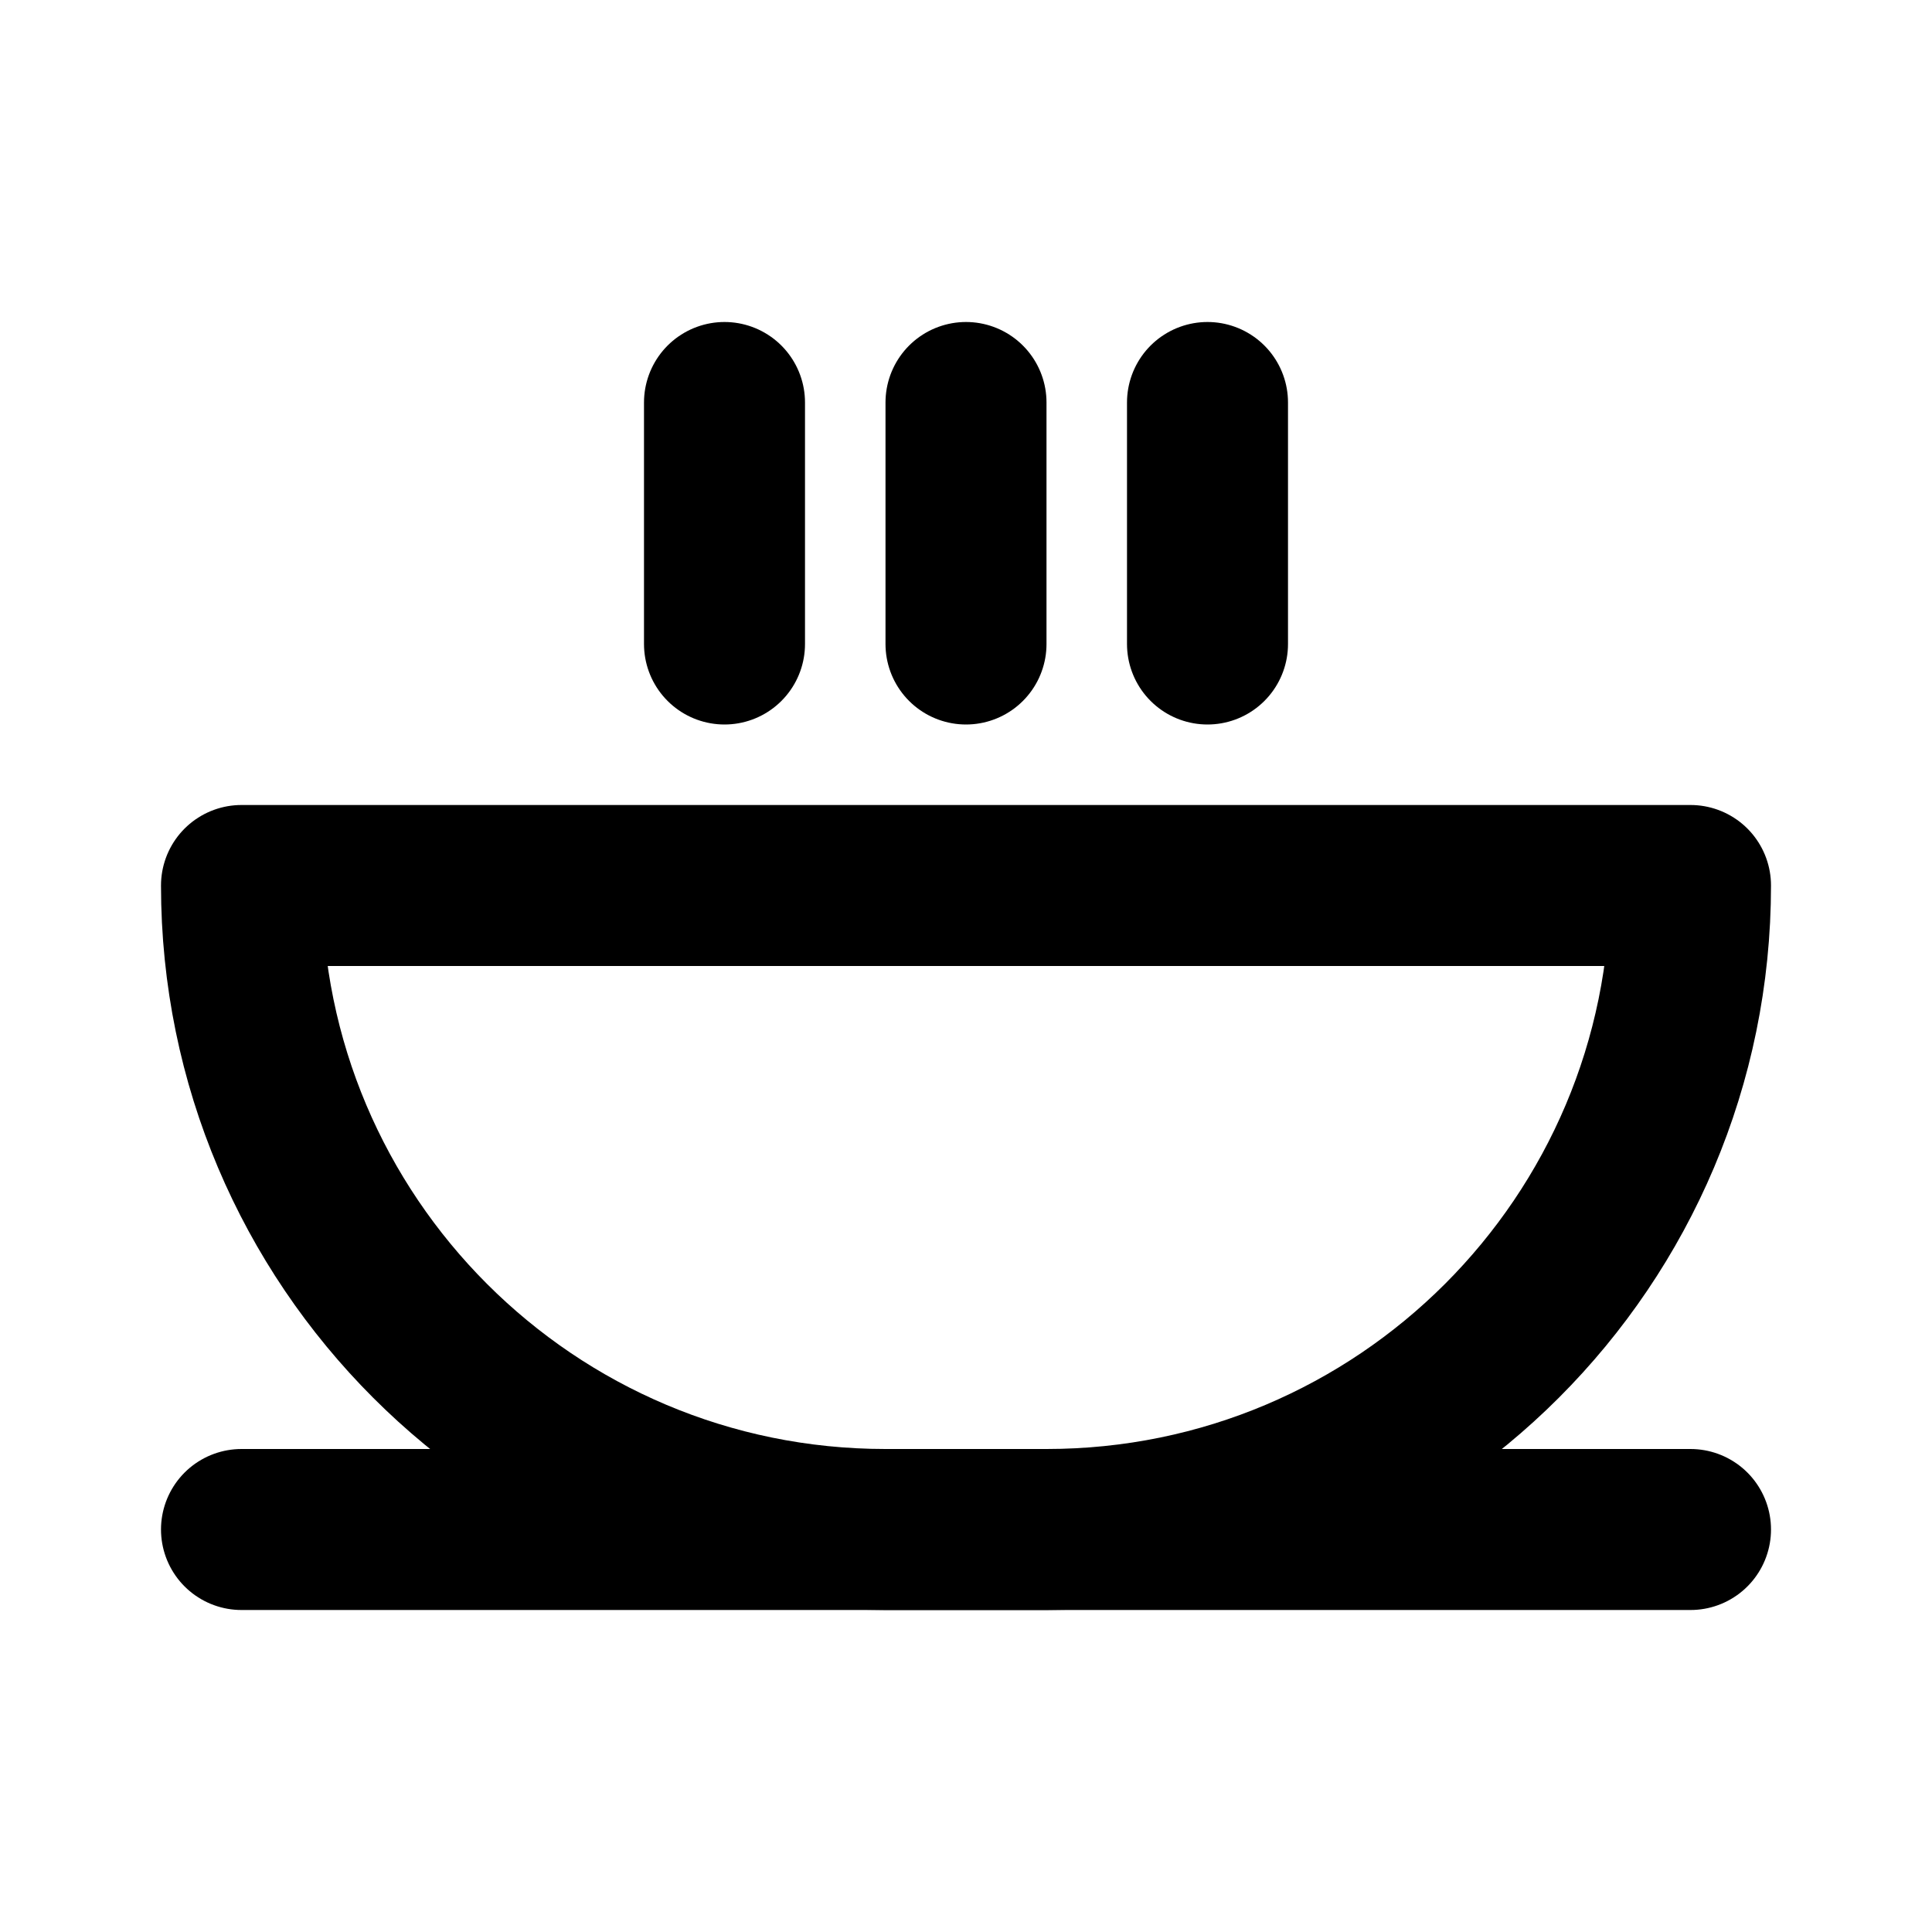
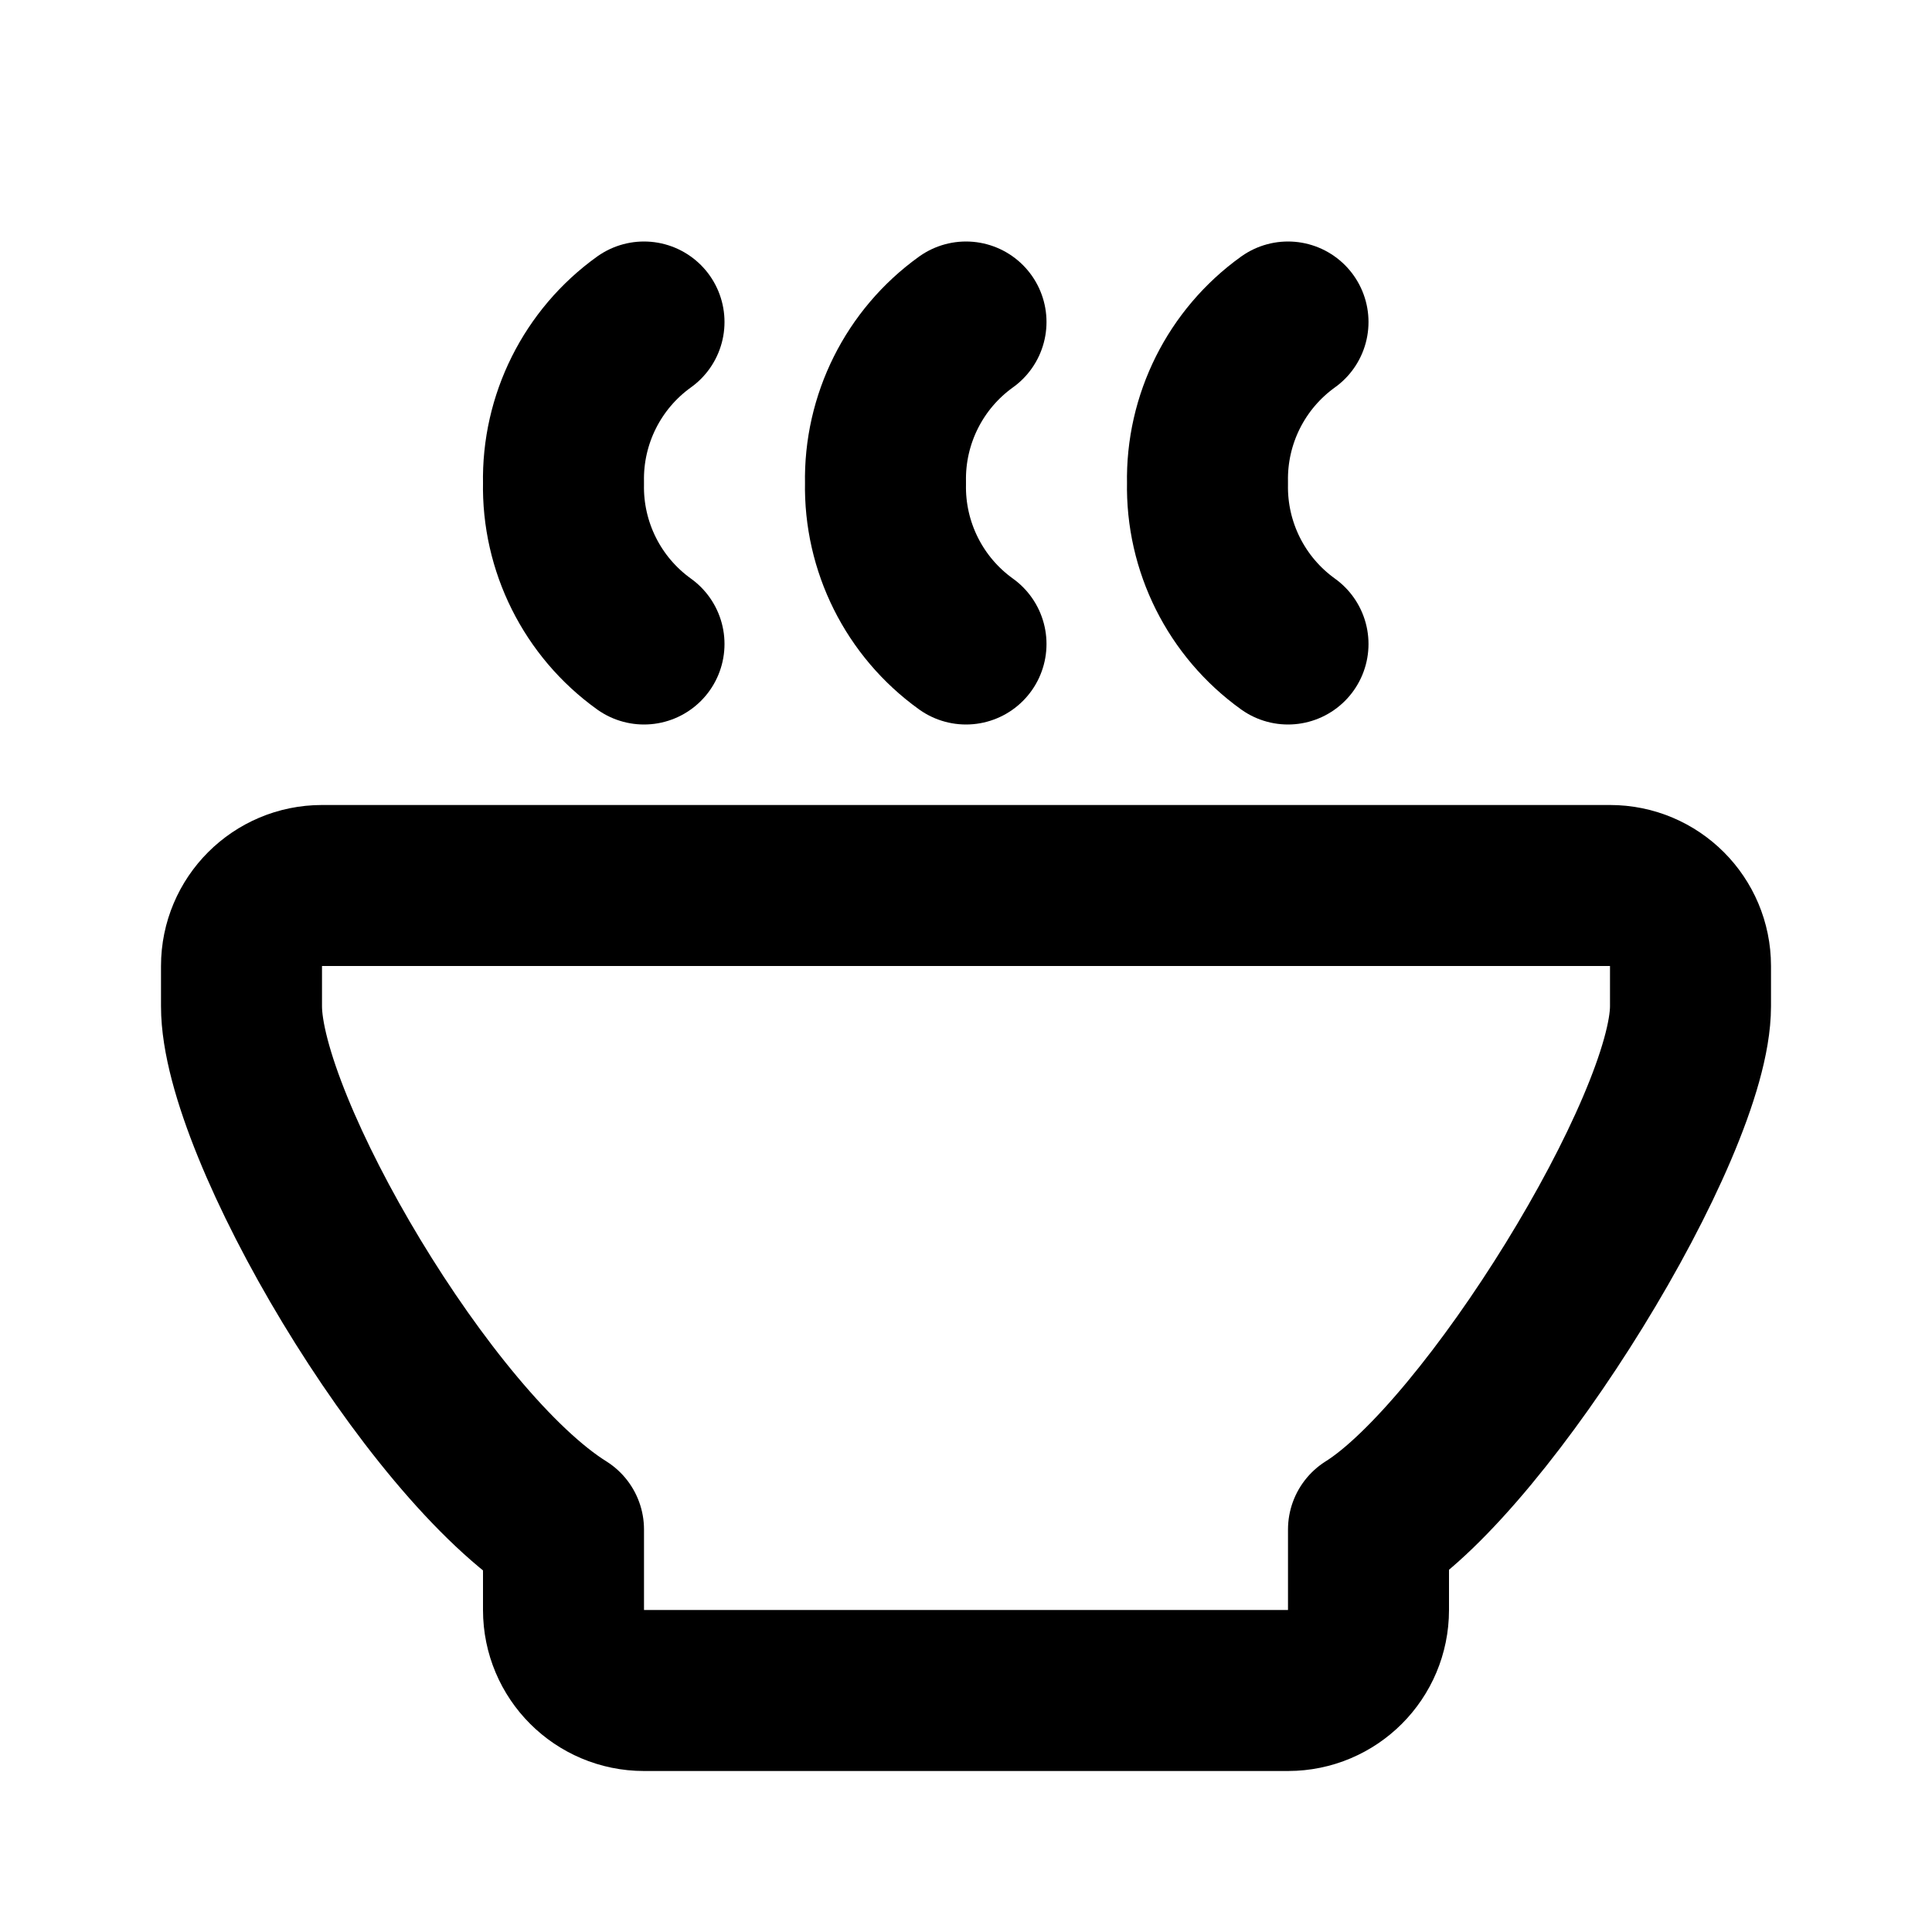
<svg xmlns="http://www.w3.org/2000/svg" class="icon icon-tabler icon-tabler-soup" width="24" height="24" viewBox="0 0 24 24" stroke-width="2" stroke="currentColor" fill="none" stroke-linecap="round" stroke-linejoin="round">
  <path stroke="none" d="M0 0h24v24H0z" fill="none" />
-   <path d="M3 19h18" />
-   <path d="M3 11h18a8 8 0 0 1 -8 8h-2a8 8 0 0 1 -8 -8z" />
-   <path d="M9 8v-3" />
-   <path d="M12 5v3" />
-   <path d="M15 5v3" />
+   <path d="M4 11h16a1 1 0 0 1 1 1v.5c0 1.5 -2.517 5.573 -4 6.5v1a1 1 0 0 1 -1 1h-8a1 1 0 0 1 -1 -1v-1c-1.687 -1.054 -4 -5 -4 -6.5v-.5a1 1 0 0 1 1 -1z" />
+   <path d="M12 4a2.4 2.4 0 0 0 -1 2a2.4 2.4 0 0 0 1 2" />
+   <path d="M16 4a2.4 2.4 0 0 0 -1 2a2.4 2.4 0 0 0 1 2" />
+   <path d="M8 4a2.4 2.4 0 0 0 -1 2a2.4 2.4 0 0 0 1 2" />
</svg>
